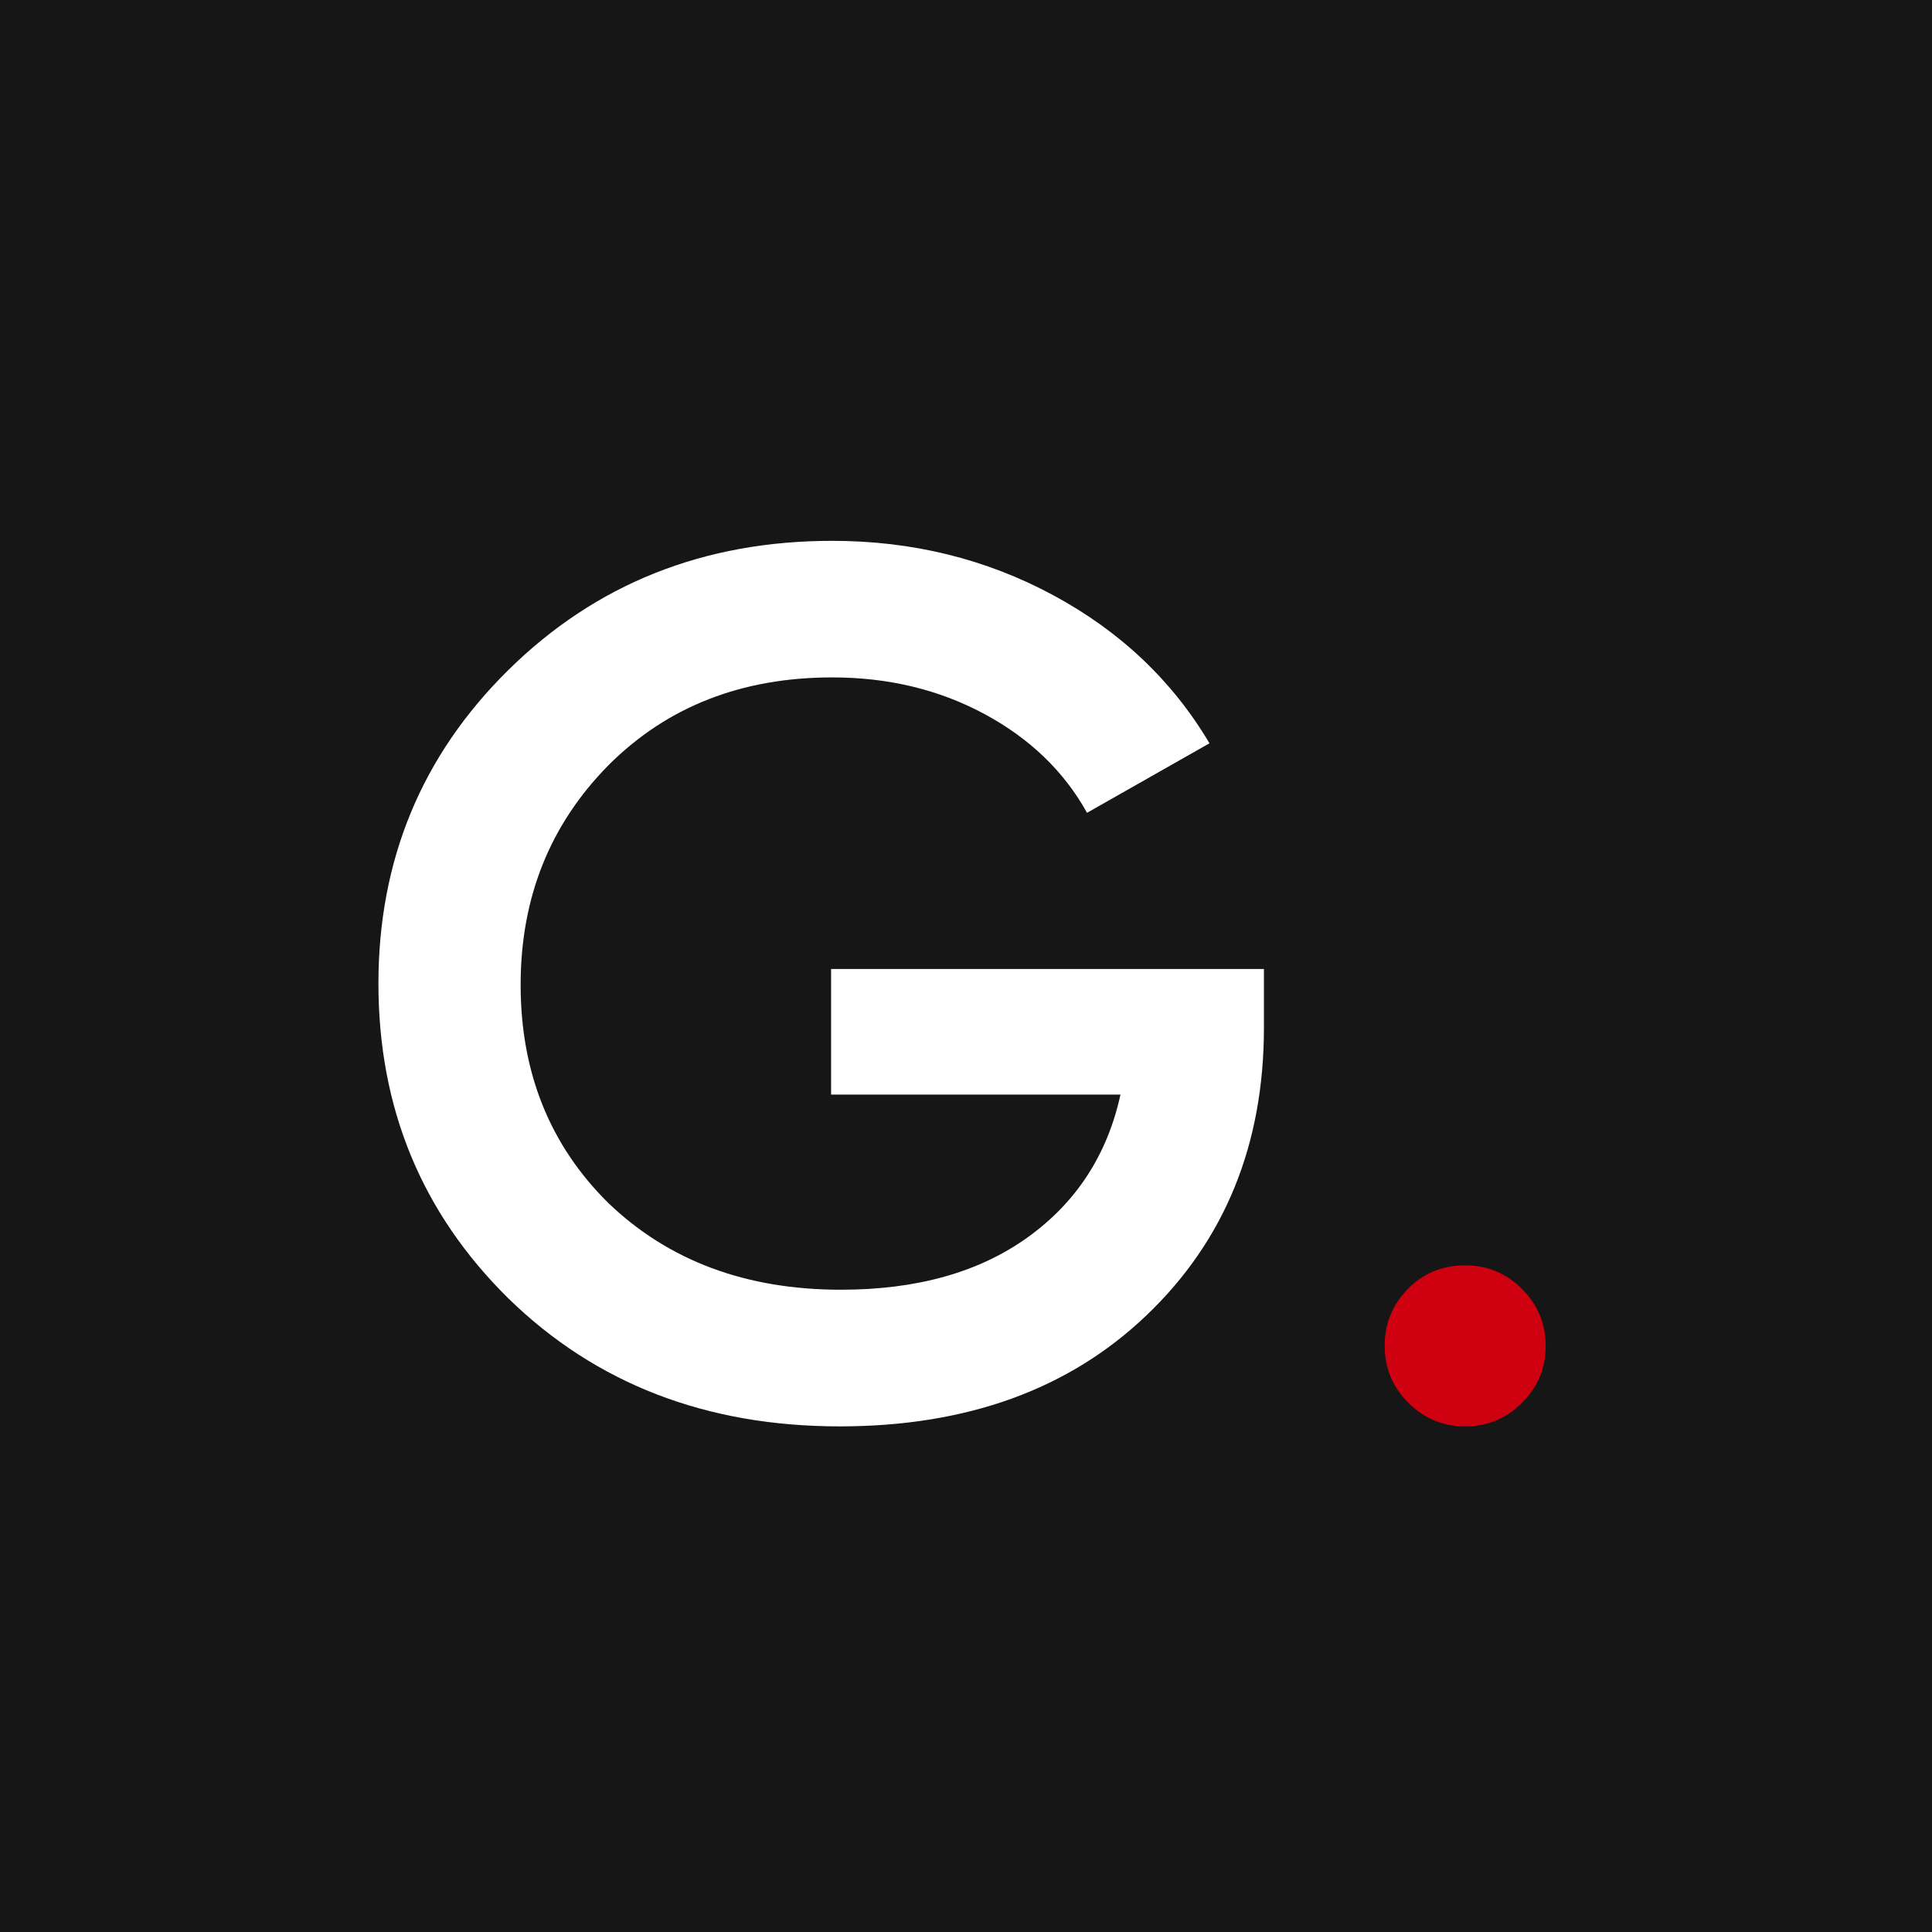
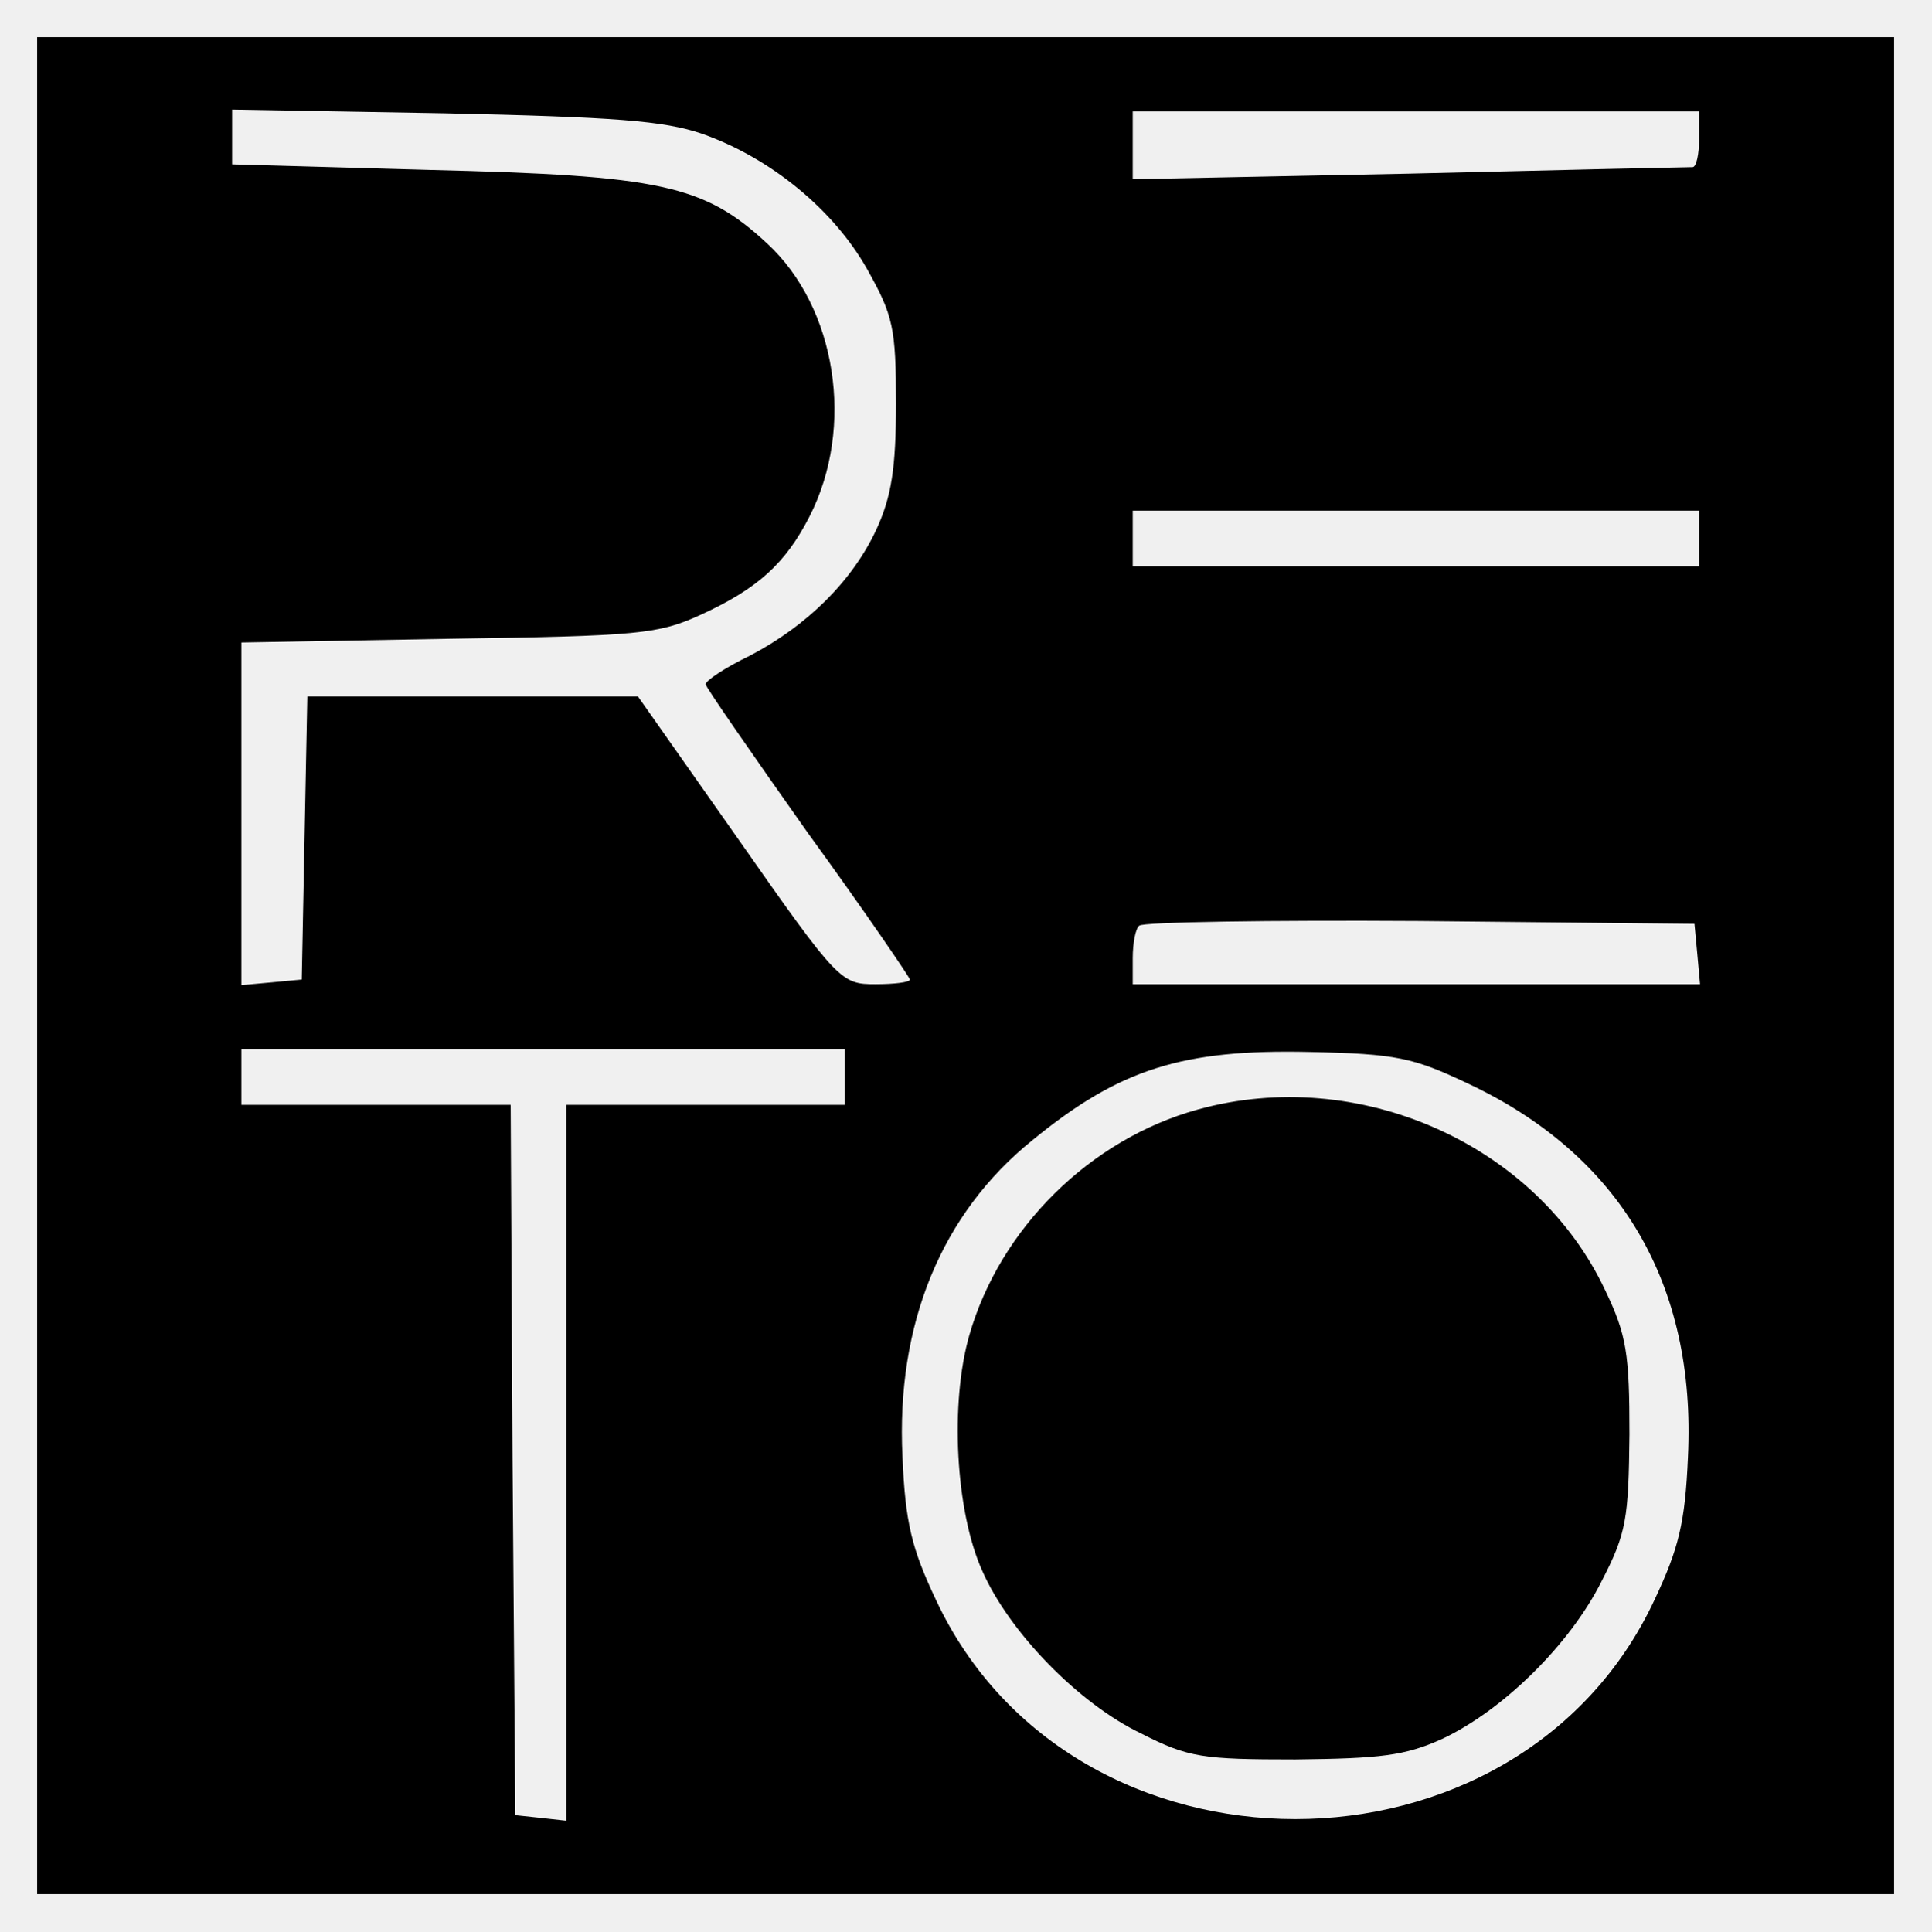
- <svg xmlns="http://www.w3.org/2000/svg" viewBox="0 0 48 48">
-   <defs />
-   <g fill="none" fill-rule="nonzero">
-     <path fill="#161616" d="M0 0h48v48H0z" />
-     <path fill="#FFF" d="M20.863 35.438c3.155 0 5.695-.919 7.62-2.758C30.429 30.822 31.402 28.438 31.402 25.529v-1.455H20.648v3.121h7.19c-.328 1.495-1.096 2.677-2.304 3.545-1.209.869-2.755 1.303-4.64 1.303-2.356 0-4.281-.717-5.777-2.152-1.454-1.434-2.182-3.242-2.182-5.424 0-2.162.727-3.98 2.182-5.455 1.454-1.455 3.308-2.182 5.561-2.182 1.393 0 2.653.303 3.779.909 1.127.606 1.977 1.424 2.55 2.455l3.042-1.727c-.922-1.556-2.217-2.783-3.887-3.682-1.669-.899-3.498-1.348-5.485-1.348-3.196 0-5.879 1.071-8.05 3.212C10.477 18.771 9.402 21.367 9.402 24.438c0 3.091 1.075 5.697 3.226 7.818C14.8 34.377 17.544 35.438 20.863 35.438z" />
-     <path fill="#CF000F" d="M36.402 35.438c.551 0 1.022-.196 1.413-.587.391-.391.587-.862.587-1.413 0-.551-.196-1.022-.587-1.413C37.424 31.634 36.953 31.438 36.402 31.438c-.569 0-1.044.196-1.427.587-.382.391-.573.862-.573 1.413 0 .551.196 1.022.587 1.413.391.391.862.587 1.413.587z" />
+ <svg xmlns="http://www.w3.org/2000/svg" version="1.0" width="208pt" height="208pt" viewBox="0 0 208 208" preserveAspectRatio="xMidYMid meet">
+   <g transform="translate(0,208) scale(0.1,-0.1)" fill="#000000" stroke="none">
+     <path d="M40 1040 l0 -1000 1000 0 1000 0 0 1000 0 1000 -1000 0 -1000 0 0 -1000z m716 896 c74 -26 142 -82 178 -146 28 -50 31 -63 31 -145 0 -70 -5 -100 -21 -135 -26 -56 -75 -104 -136 -136 -27 -13 -48 -27 -48 -31 0 -3 50 -75 110 -160 61 -84 110 -156 110 -158 0 -3 -17 -5 -37 -5 -37 0 -40 2 -147 155 l-109 155 -178 0 -178 0 -3 -152 -3 -153 -32 -3 -33 -3 0 185 0 184 223 4 c206 3 226 5 272 26 61 28 91 55 117 106 49 96 29 225 -46 294 -68 63 -115 73 -363 79 l-213 6 0 29 0 30 228 -4 c184 -4 237 -8 278 -22z m1074 -6 c0 -16 -3 -30 -7 -30 -5 0 -142 -3 -305 -7 l-298 -6 0 36 0 37 305 0 305 0 0 -30z m0 -430 l0 -30 -305 0 -305 0 0 30 0 30 305 0 305 0 0 -30z m-2 -447 l3 -33 -305 0 -306 0 0 28 c0 16 3 32 7 35 4 4 140 6 302 5 l296 -3 3 -32z m-918 -133 l0 -30 -150 0 -150 0 0 -386 0 -385 -27 3 -28 3 -3 383 -2 382 -145 0 -145 0 0 30 0 30 325 0 325 0 0 -30z m671 -7 c164 -77 246 -216 237 -402 -3 -71 -10 -99 -36 -154 -147 -315 -627 -315 -774 0 -26 55 -33 83 -36 154 -7 143 42 262 140 341 94 77 162 98 298 95 94 -2 112 -6 171 -34z" />
+     <path d="M1290 885 c-116 -32 -213 -128 -246 -243 -21 -73 -15 -190 14 -254 29 -66 104 -143 171 -175 51 -26 66 -28 166 -28 92 1 118 4 158 22 66 31 138 102 172 170 27 52 29 68 30 158 0 87 -3 107 -26 155 -74 158 -266 243 -439 195z" />
  </g>
</svg>
